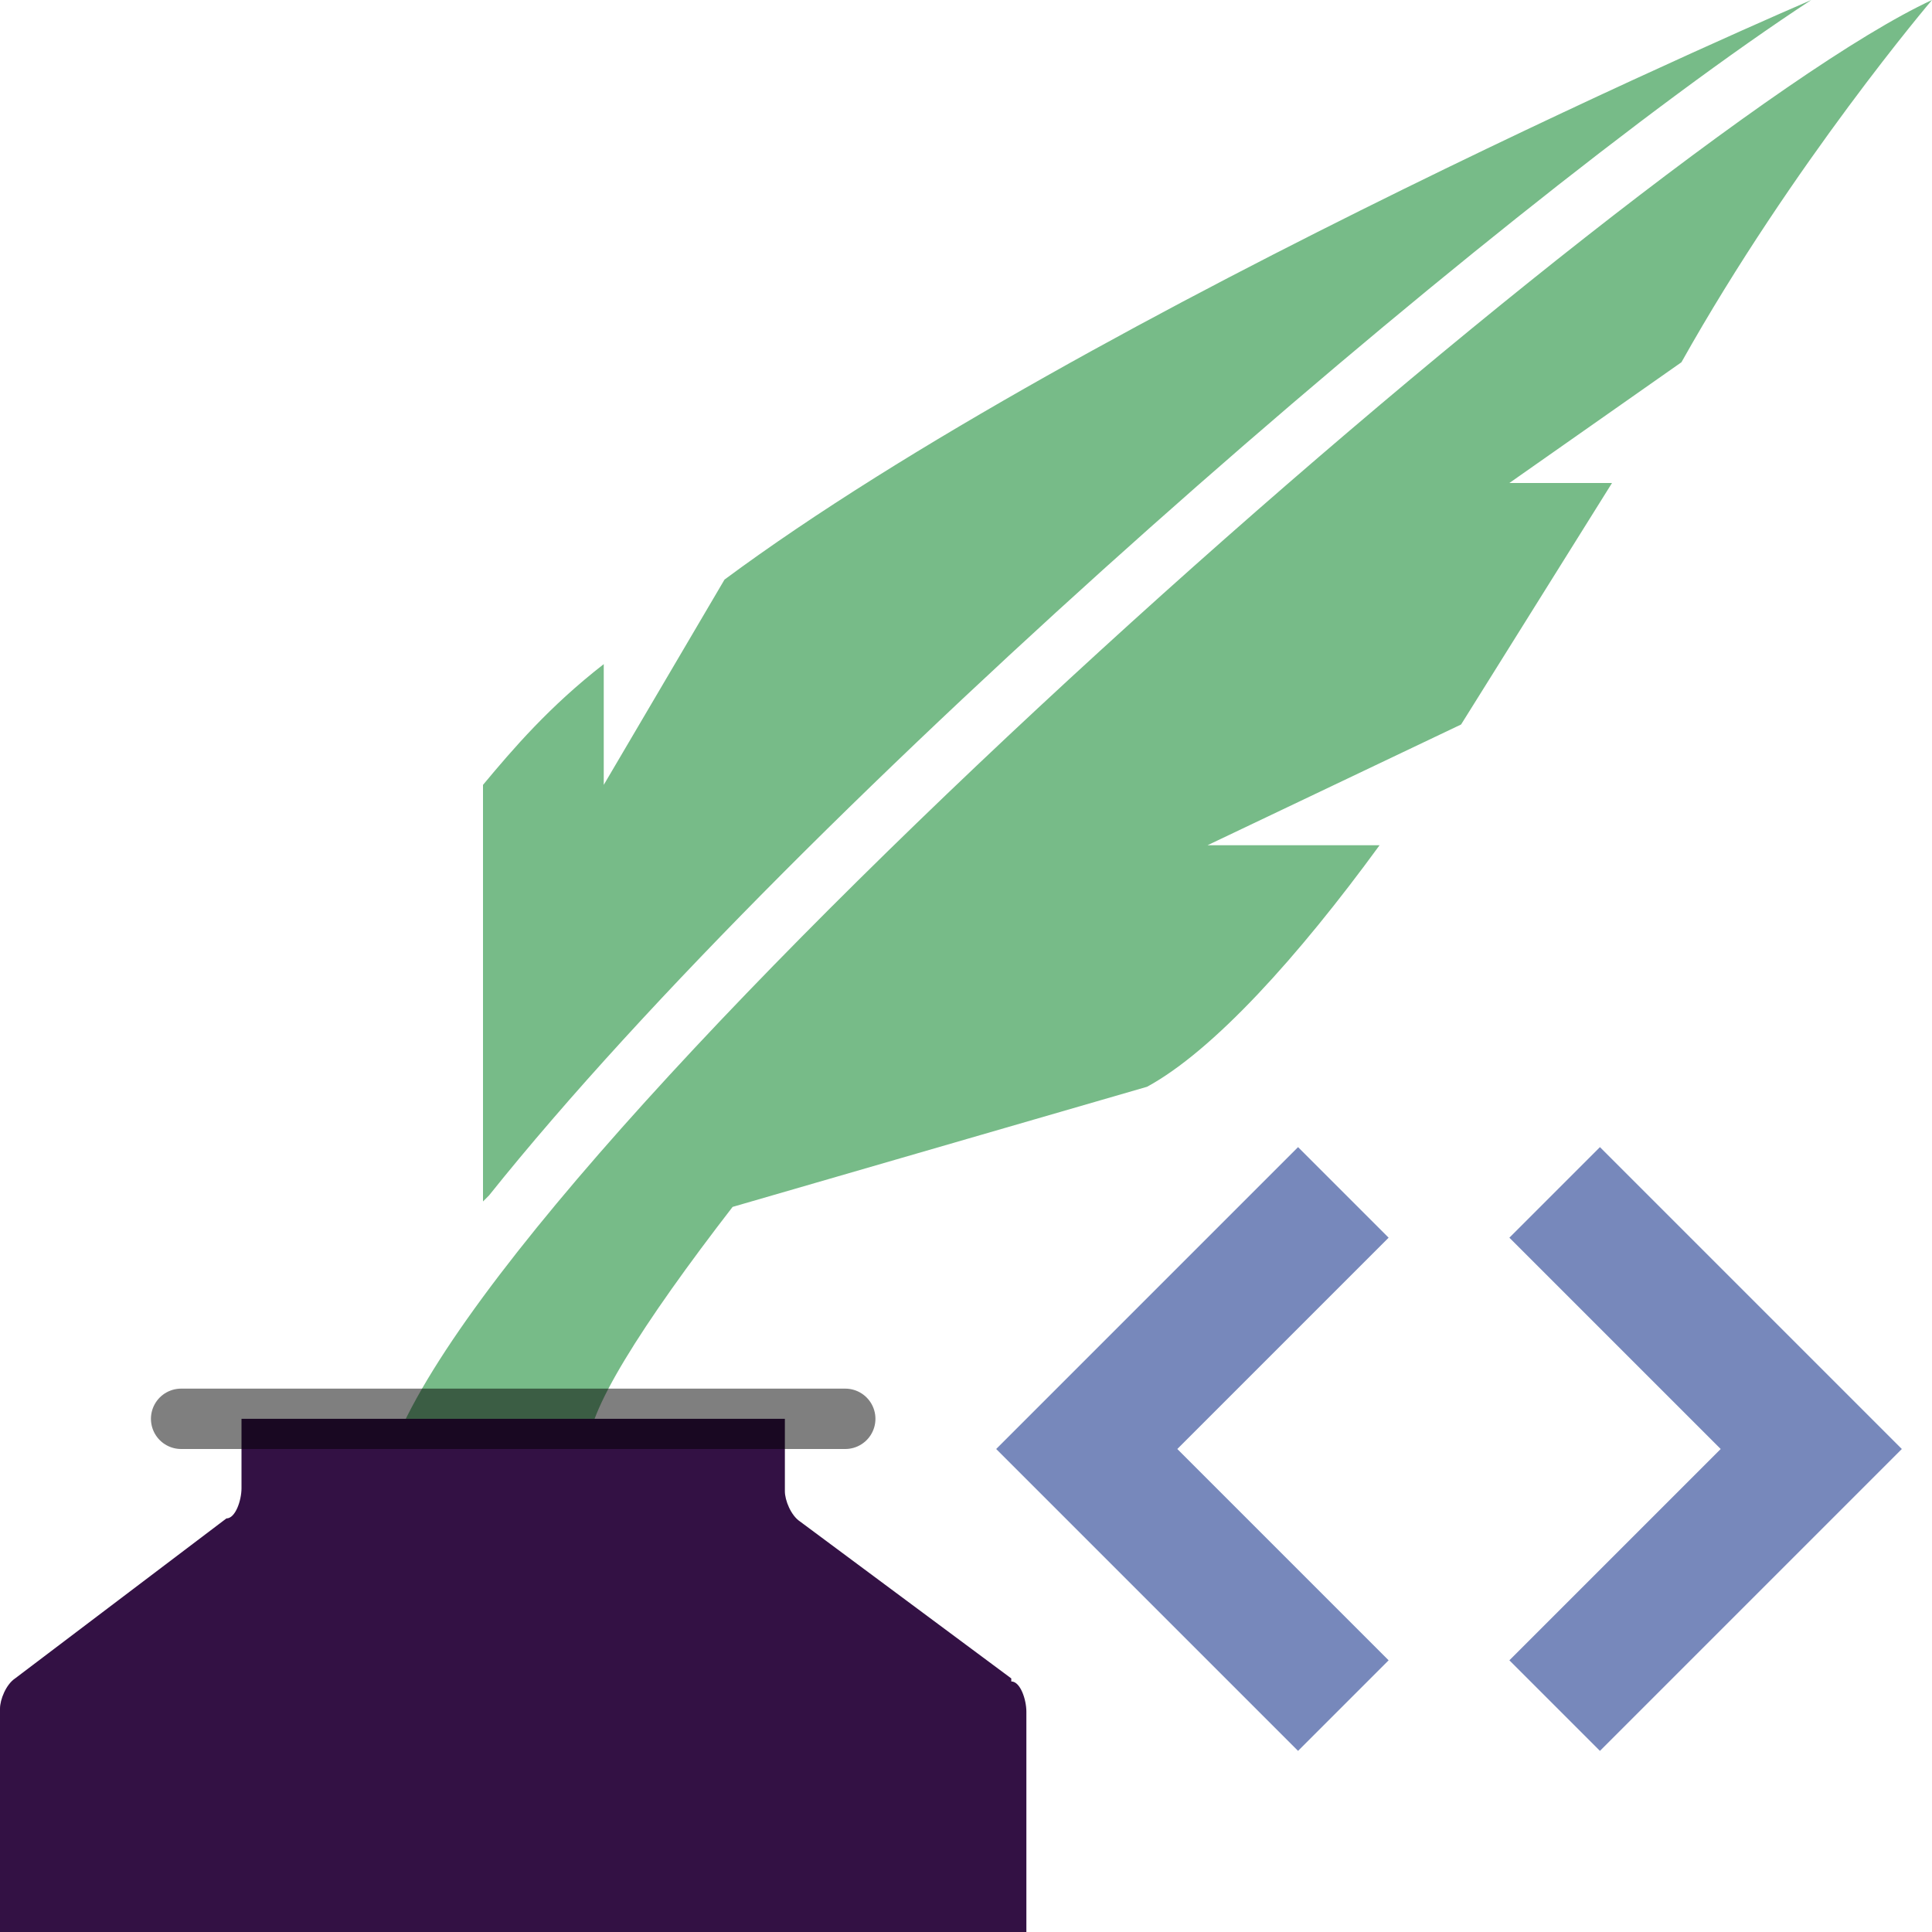
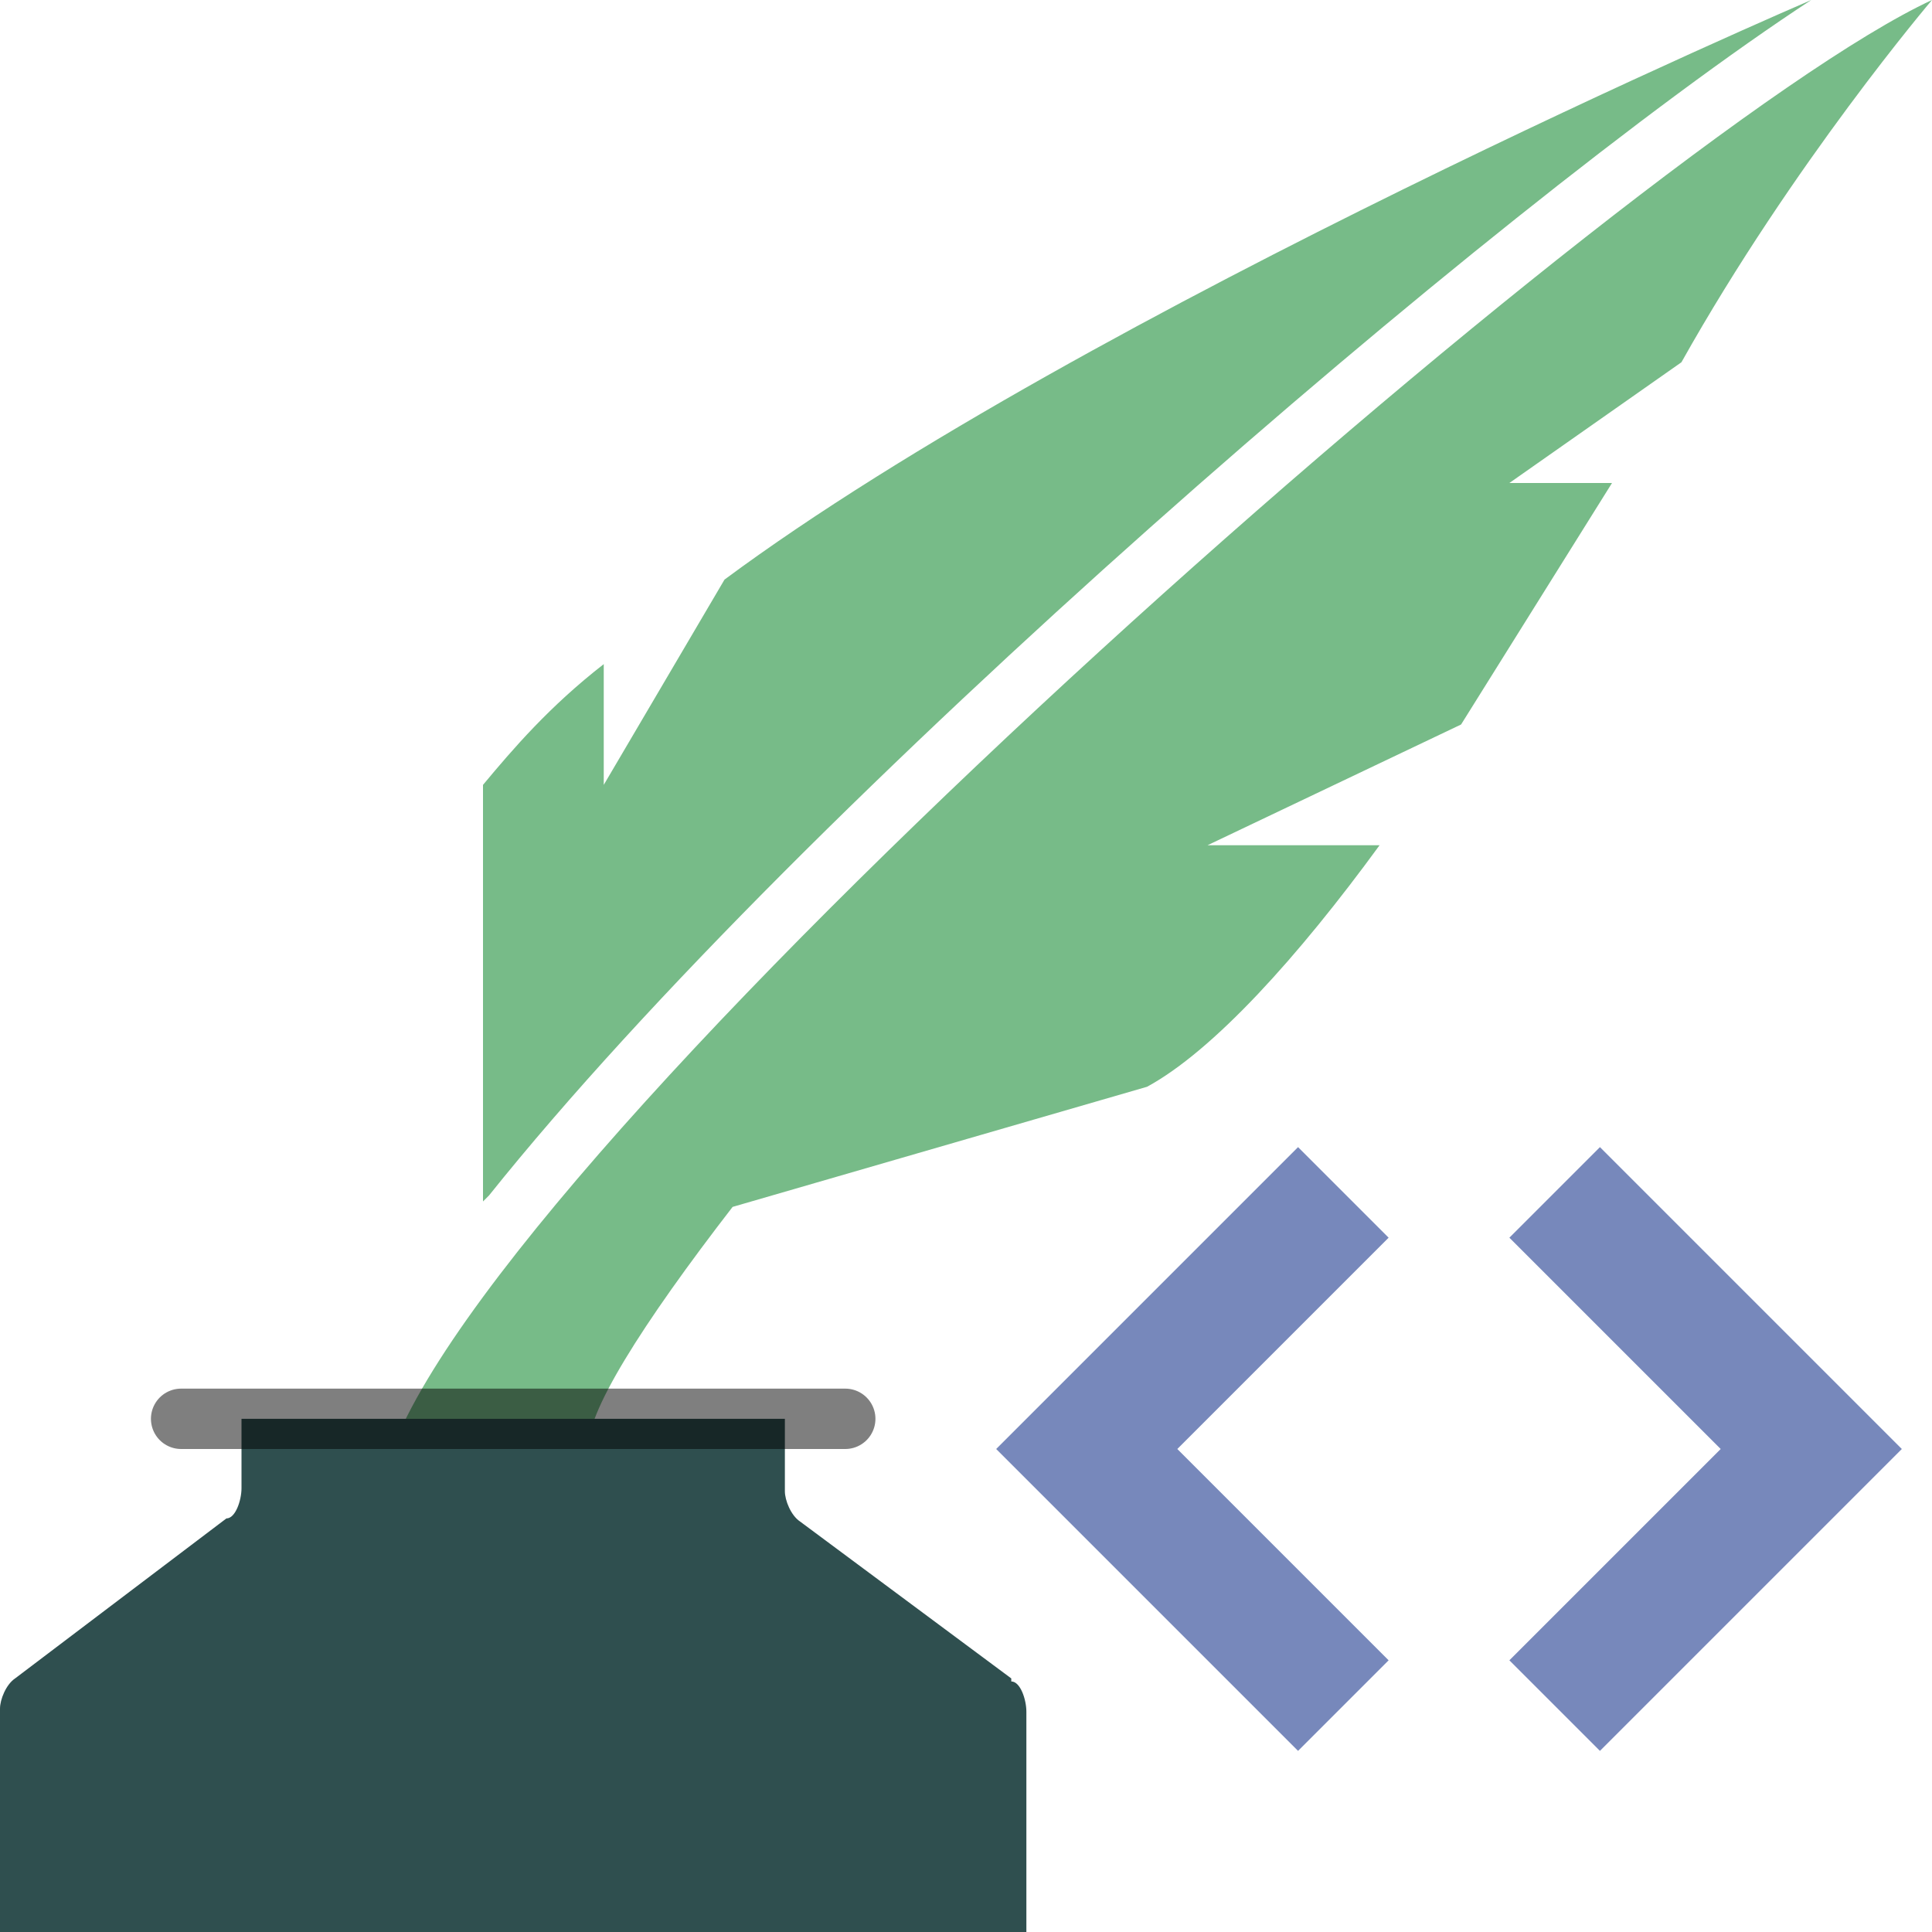
<svg xmlns="http://www.w3.org/2000/svg" width="64" height="64" viewBox="0 0 64 64">
  <path class="brackets" fill="#78B" d="     M50 55l3 3 10-10-10-10-3 3 7 7z     M46 41l-3-3-10 10 10 10 3-3-7-7z   " />
  <path class="quill" fill="#7B8" d="     M50 16l5.7-4C59.4 5.4 64 0 64 0l-5.8 4-12.6 11-10.2 9.6L24.2 40 38 36c2.2-1.2 5-4.3 7.7-8H40l8.4-4 5-8H50z     M60 0S36 10.3 24 19.2L20 26v-4c-1.8 1.4-3 2.8-4 4v13.8l.2-.2C26.6 26.6 49.6 6.8 60 0z     M64 0c-9.7 4.5-46.8 37-51 48 0 0 7 4.5 6.5 0S50.2 9.5 64 0z   " />
-   <path class="ink" fill="#314" d="     M33.5 55.6l-7-5.2c-.3-.2-.5-.7-.5-1V47H8v2.3c0 .4-.2 1-.5 1l-7 5.3c-.3.2-.5.7-.5 1V64h34v-7.3c0-.4-.2-1-.5-1z   " />
+   <path class="ink" fill="#2f4f4f" d="     M33.5 55.6l-7-5.2c-.3-.2-.5-.7-.5-1V47H8v2.3c0 .4-.2 1-.5 1l-7 5.3c-.3.2-.5.7-.5 1V64h34v-7.3c0-.4-.2-1-.5-1z   " />
  <path class="jar-lip" fill="none" stroke="#000" stroke-opacity=".5" stroke-linecap="round" d="M6 47h22" stroke-width="2" />
</svg>
